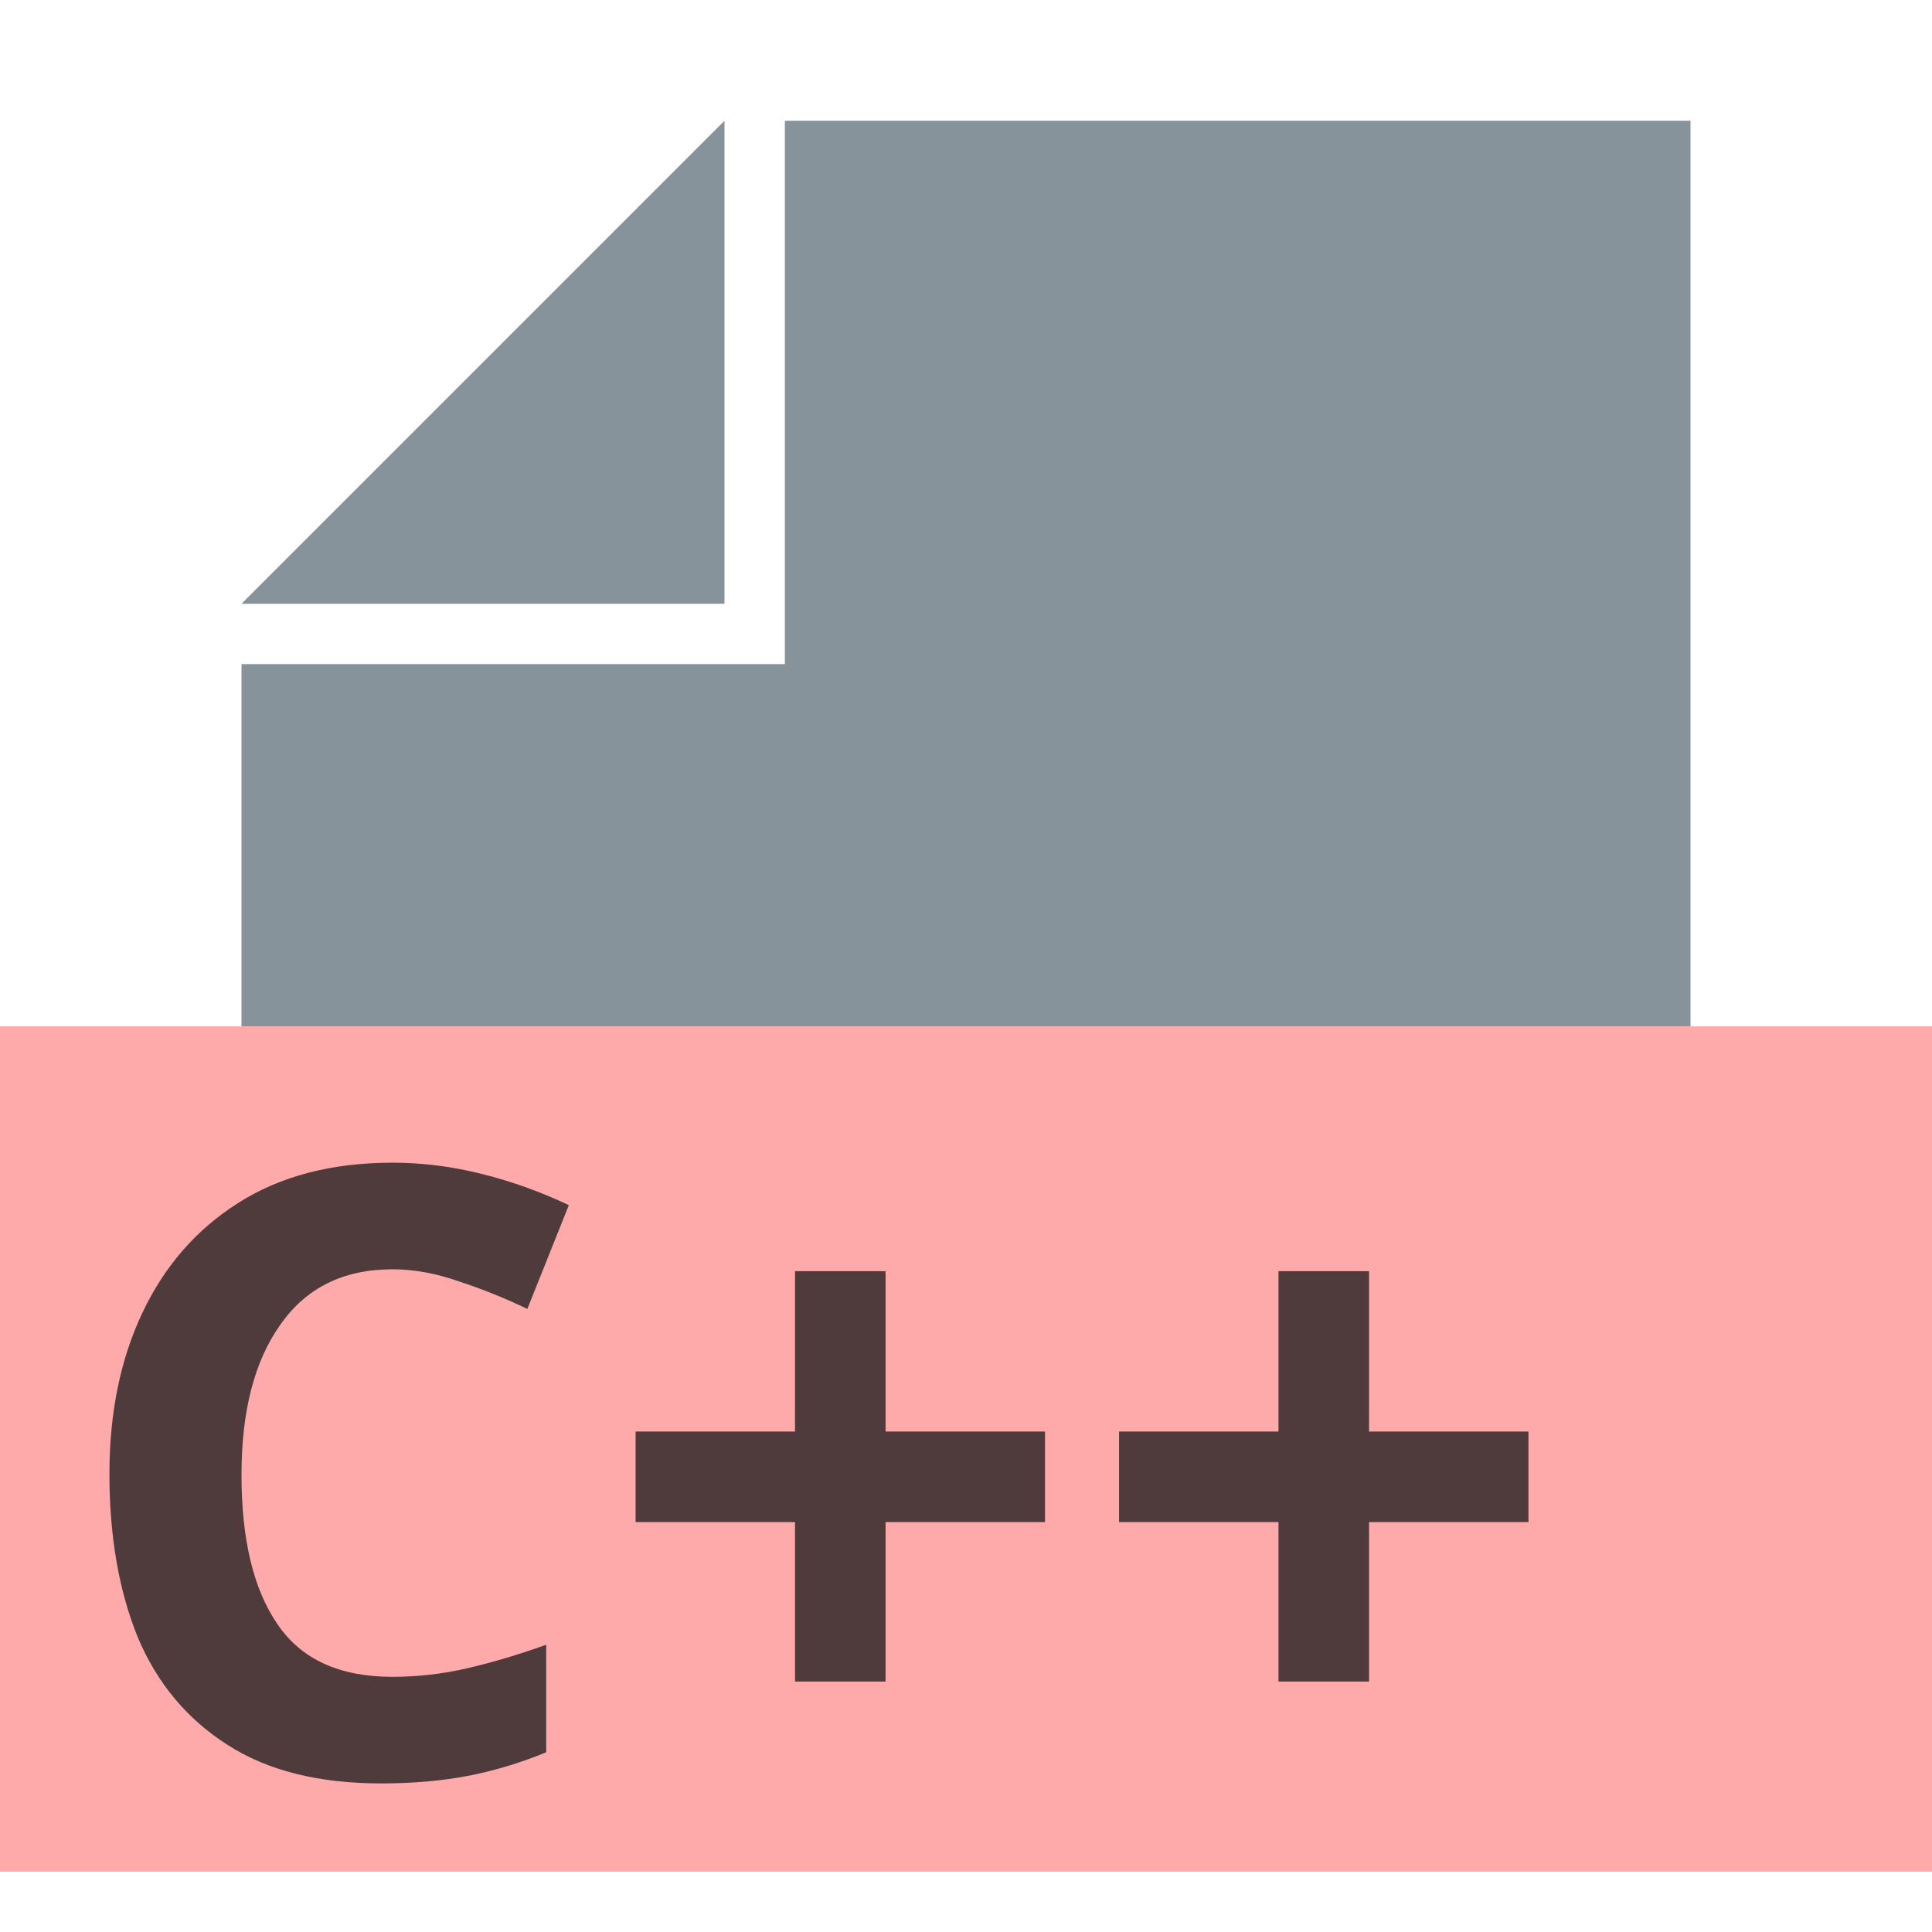
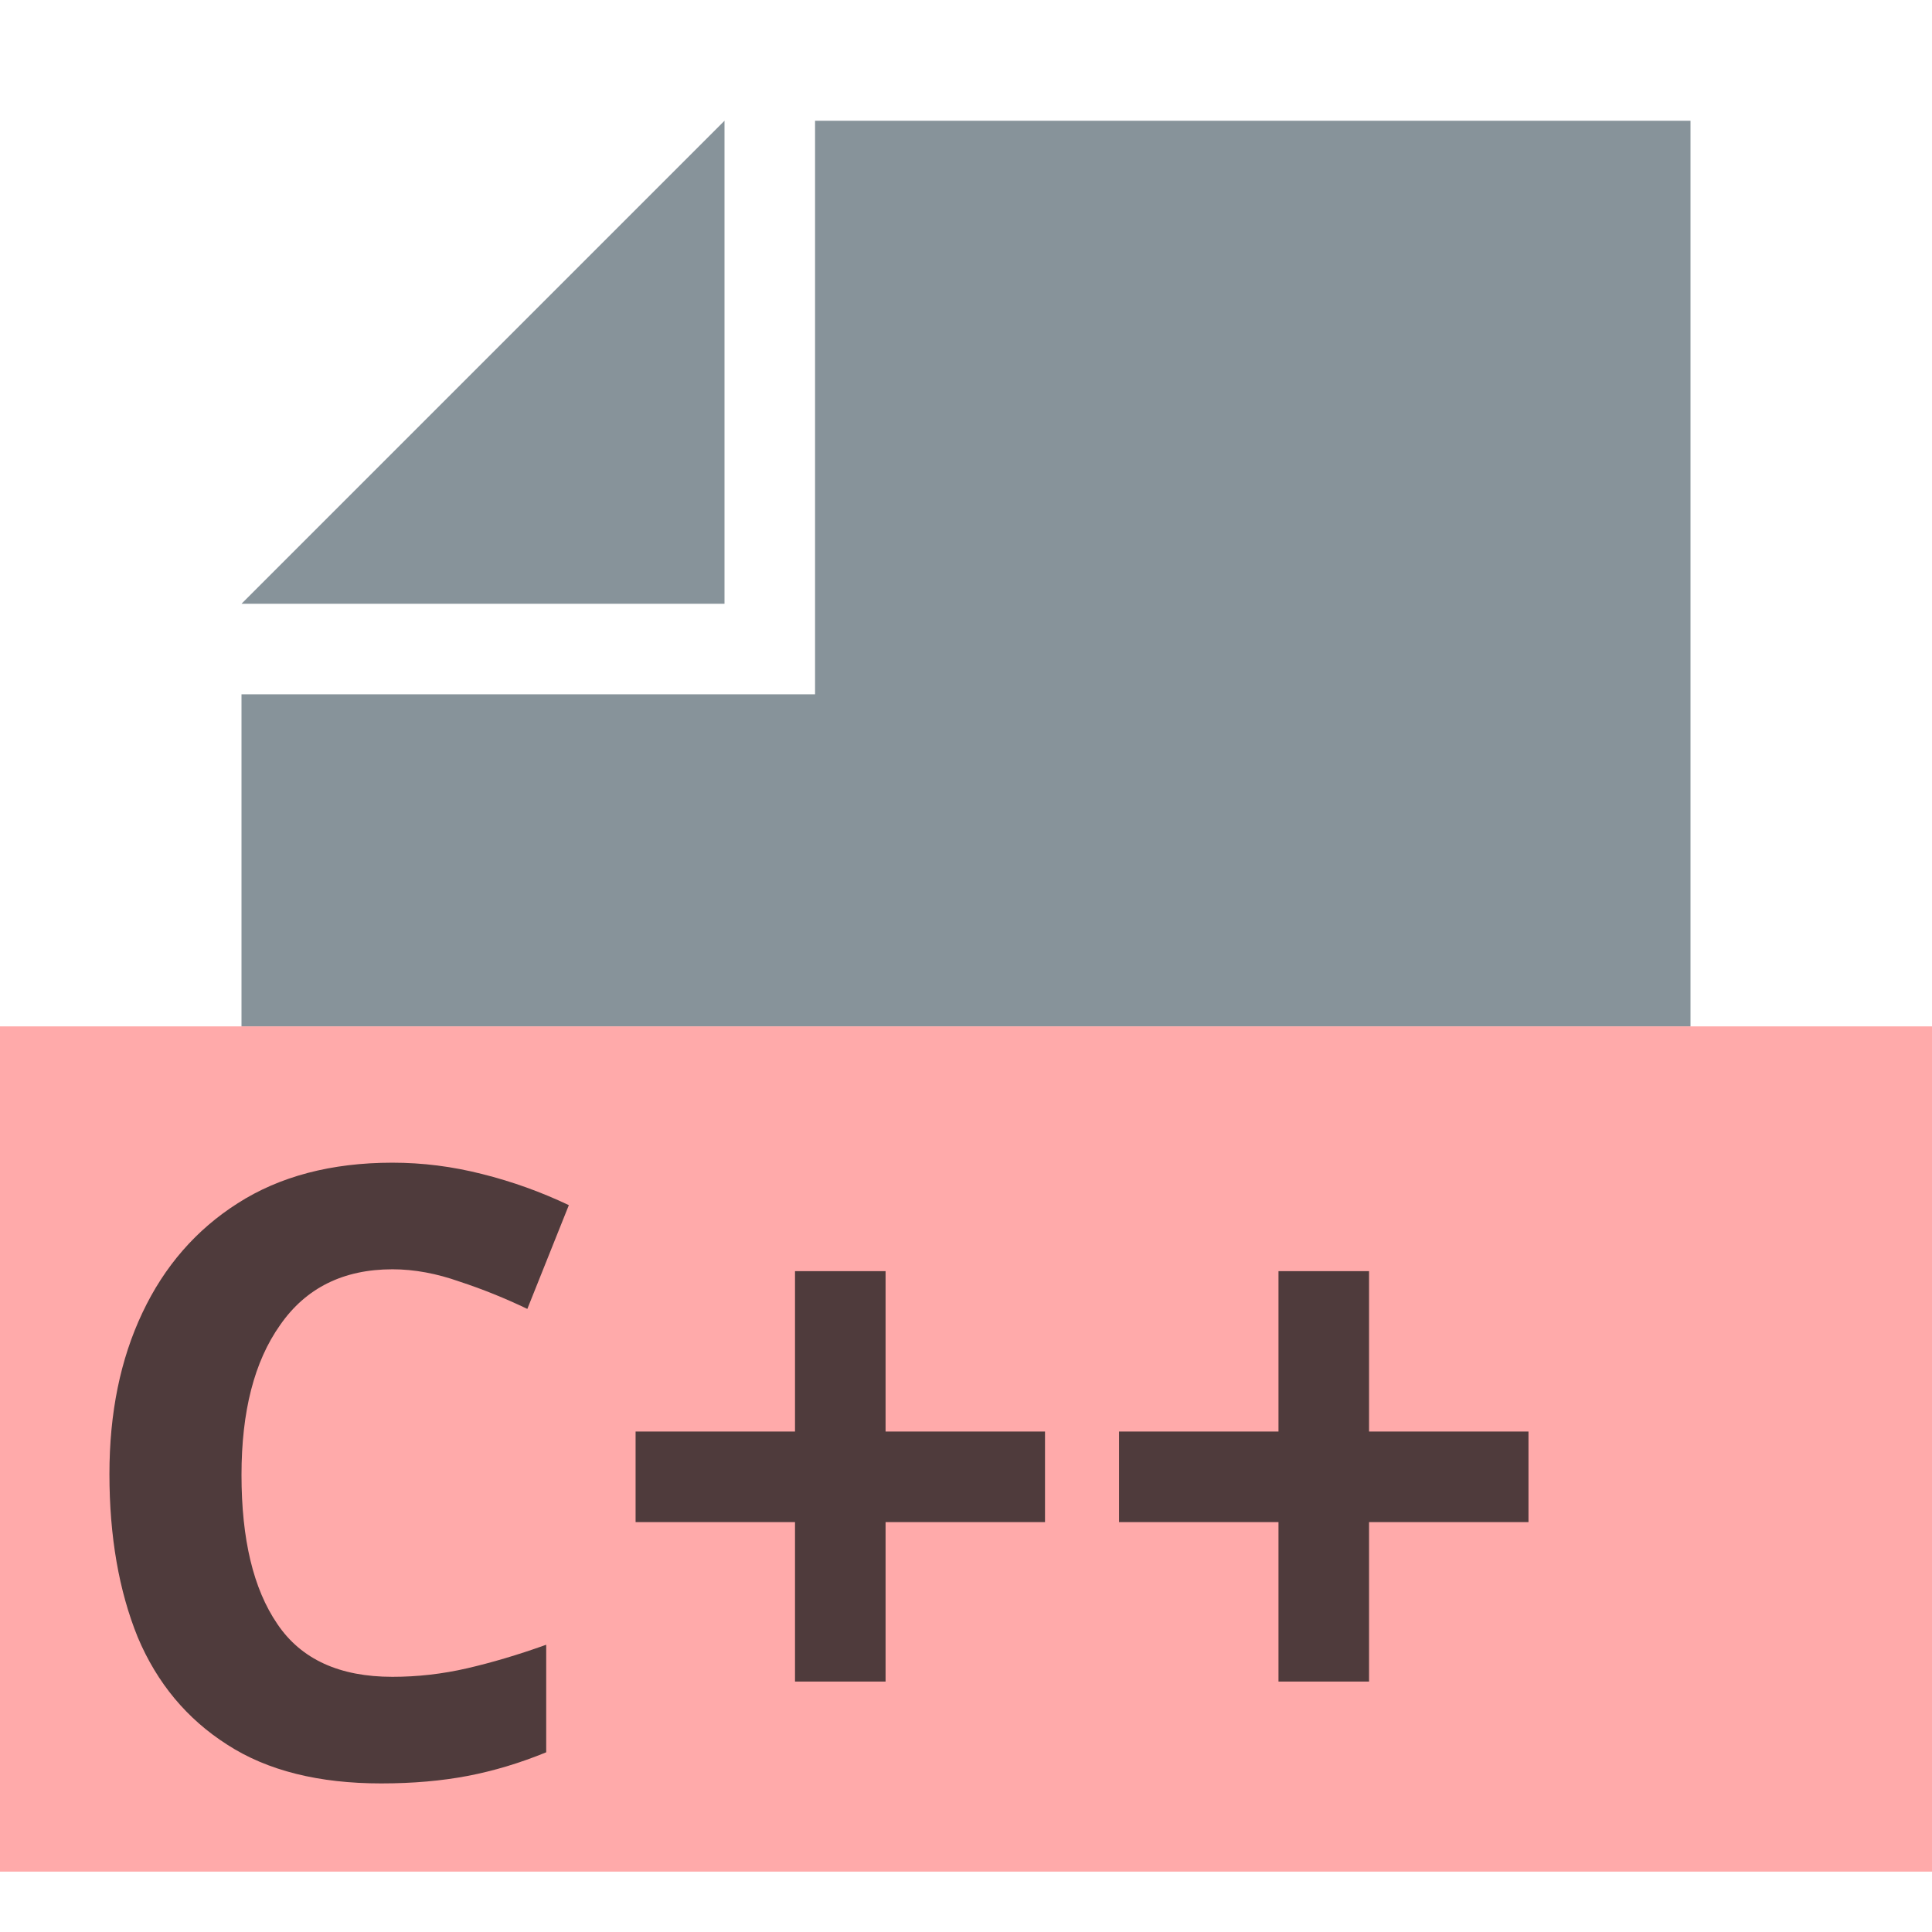
<svg xmlns="http://www.w3.org/2000/svg" viewBox="0 0 32 32">
  <path fill="#87939a" style="isolation: isolate" d="M 12 2 L 4 10 h 8 V 0 z" />
-   <path fill="#87939a" style="isolation: isolate" d="M 13 2 v 9 H 4 v 6 h 24 V 2" />
+   <path fill="#87939a" style="isolation: isolate" d="M 13.5 2 v 9.5 H 4 v 5.5 h 24 V 2" />
  <path fill="#FF9595" opacity=".8" d="M 0 17 h 32 v 14 H 0 z" />
  <text fill="#231f20" opacity=".8" x="1" y="29.4" font-family="PragmataPro" font-size="14" font-weight="600">
    C++
  </text>
</svg>
